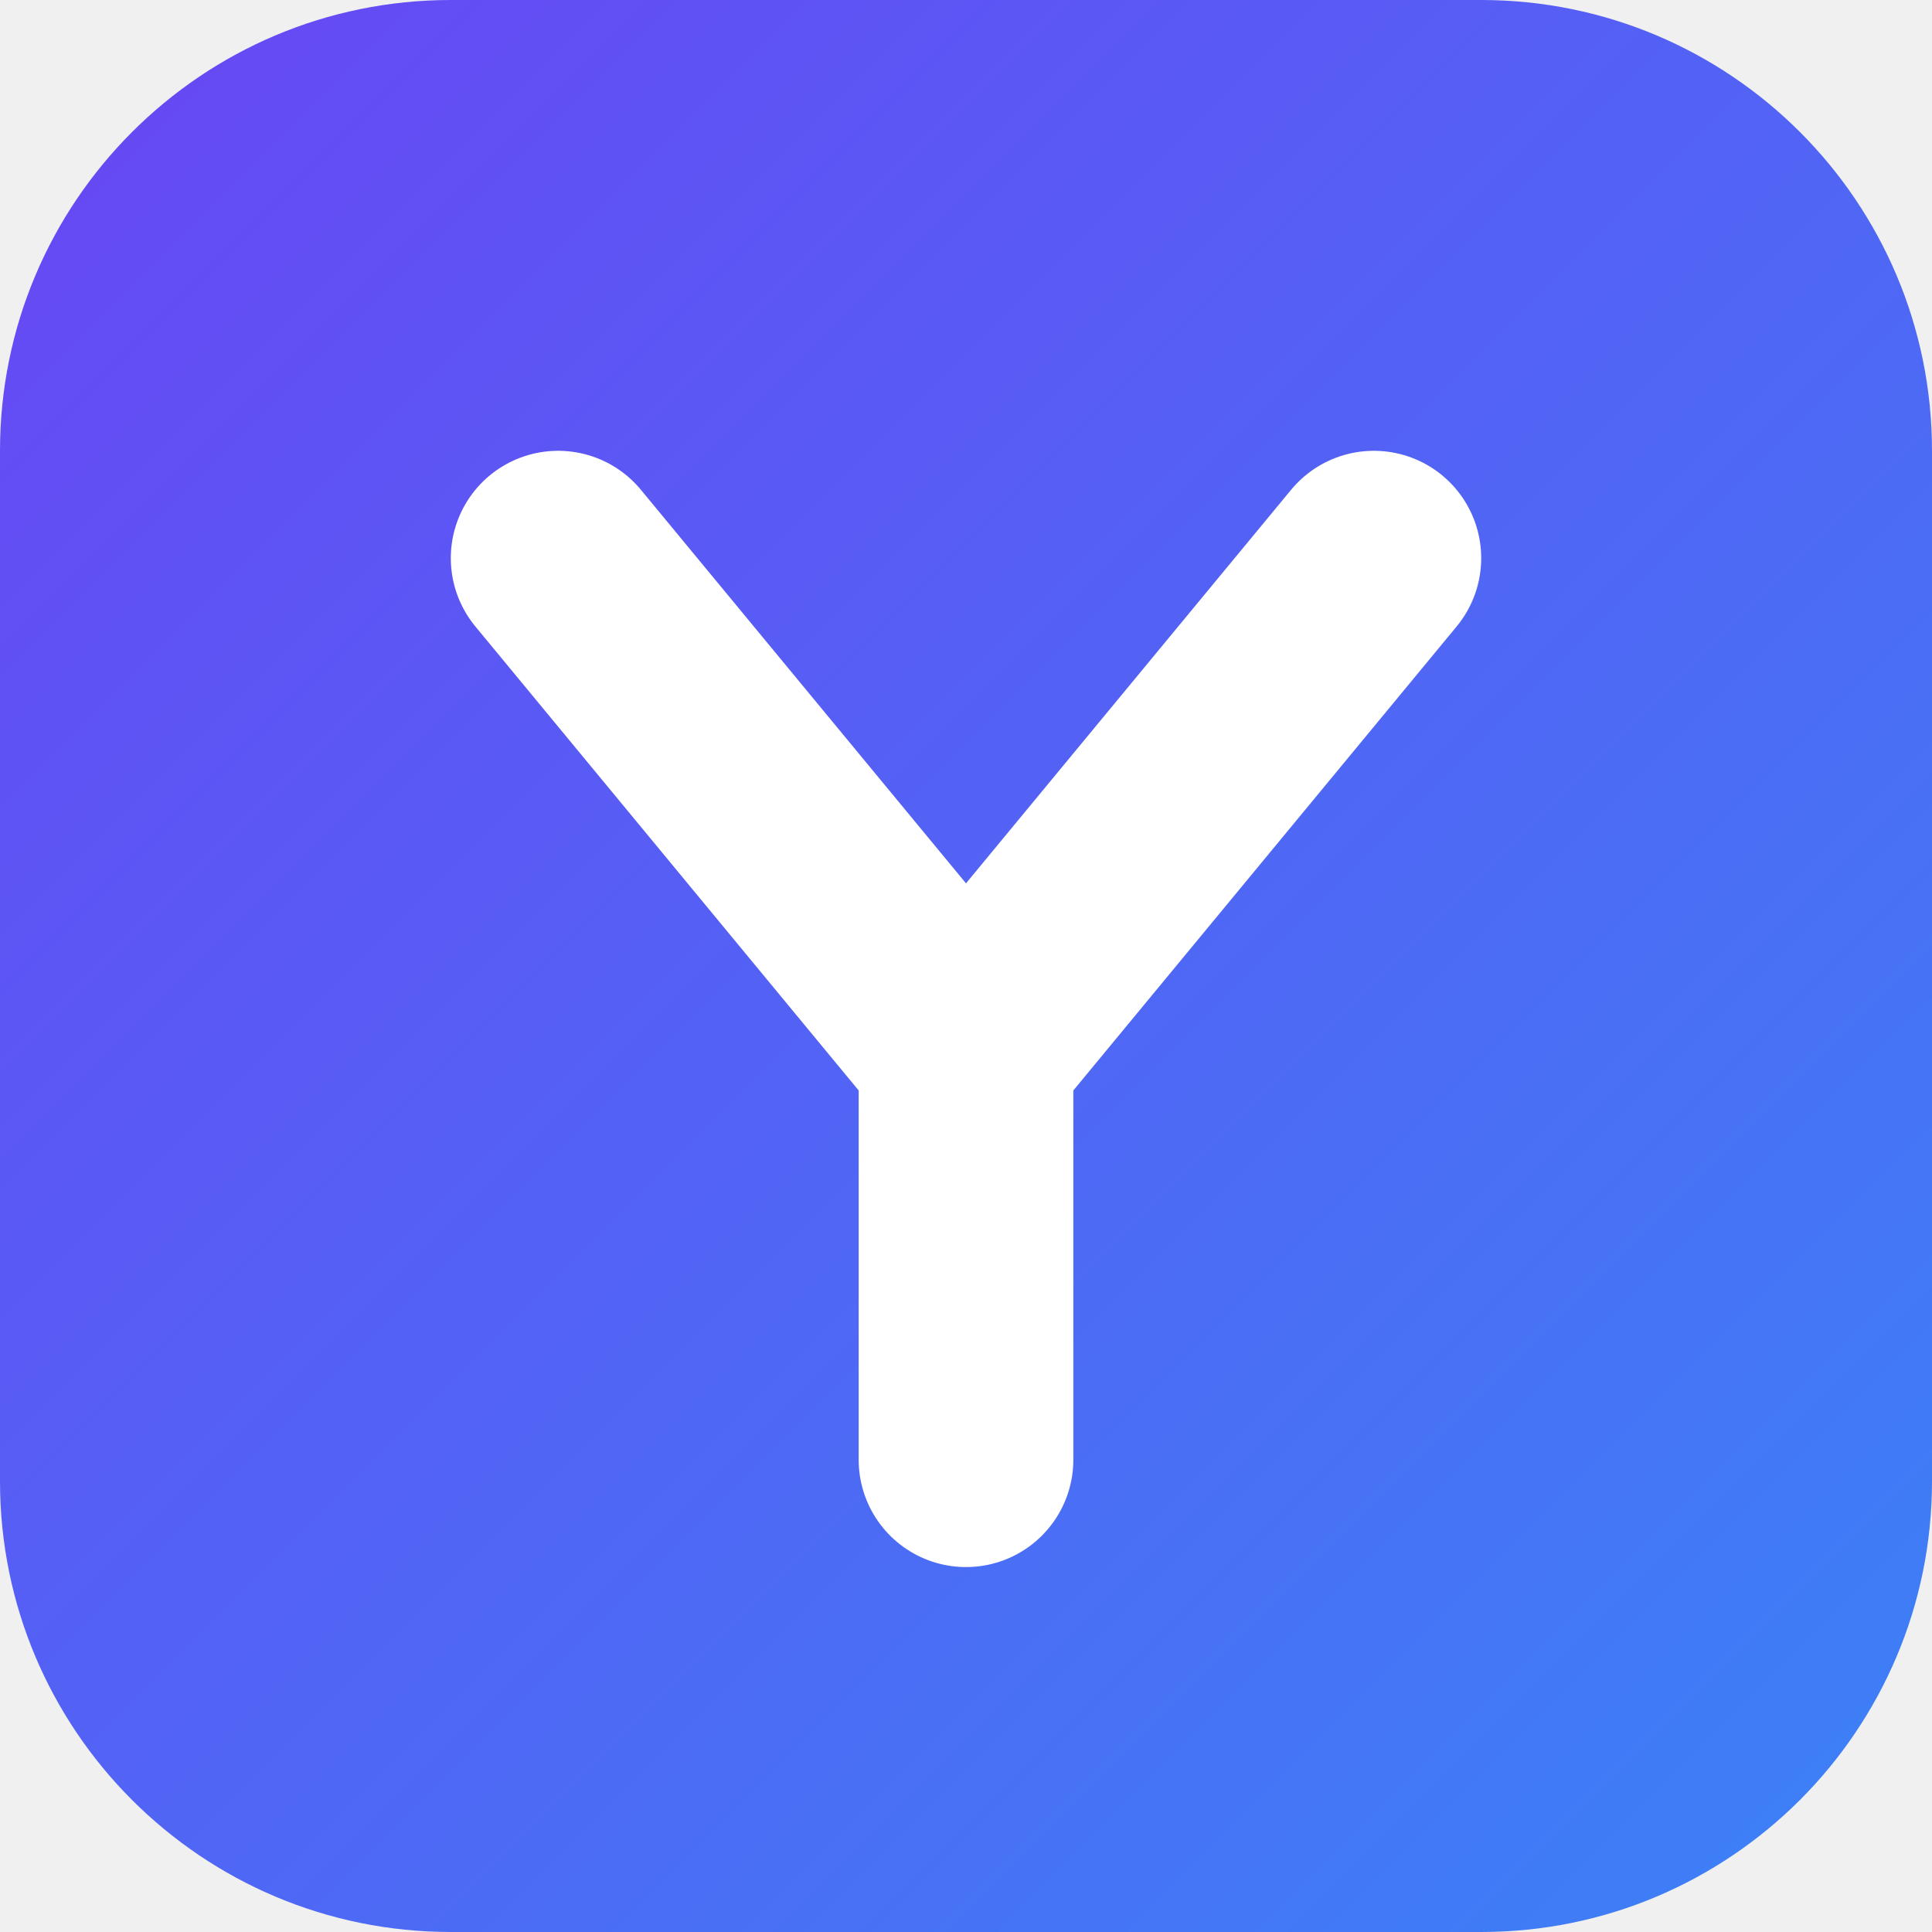
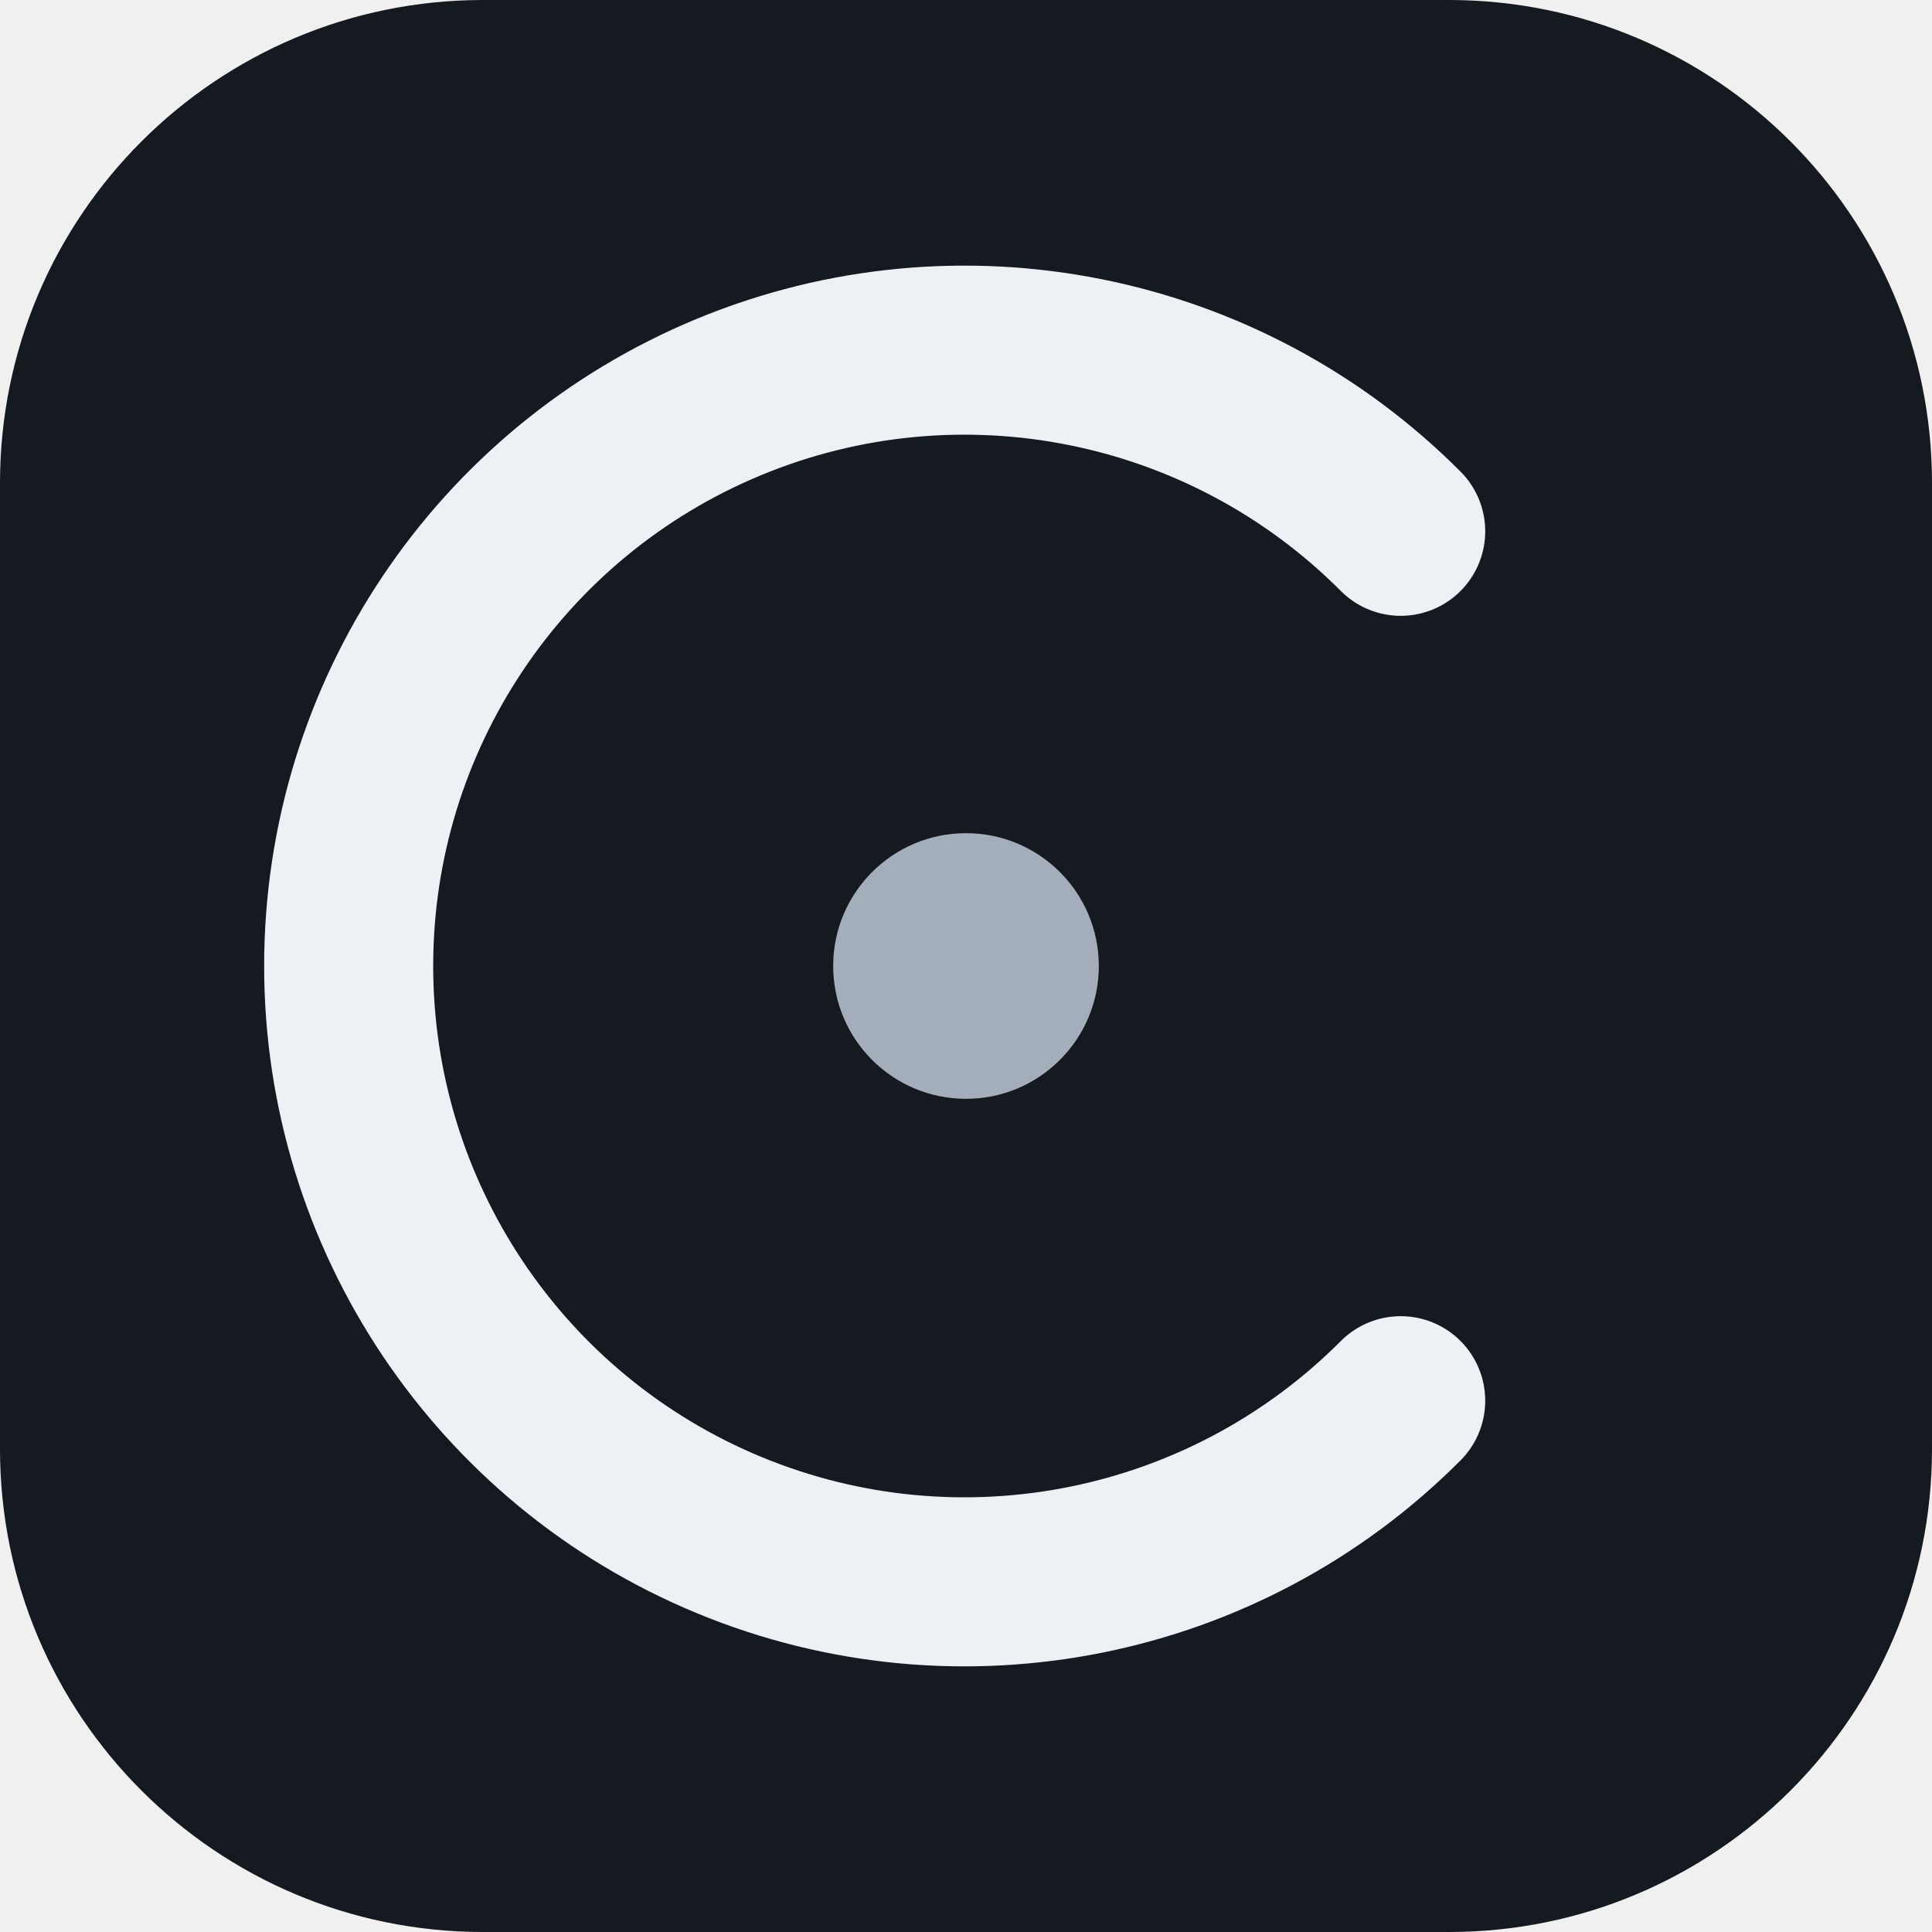
- <svg xmlns="http://www.w3.org/2000/svg" width="180" height="180" viewBox="0 0 180 180" fill="none">
-   <defs>
-     <linearGradient id="yldxG" x1="0" y1="0" x2="180" y2="180" gradientUnits="userSpaceOnUse">
-       <stop offset="0" stop-color="#6846F4" />
-       <stop offset="1" stop-color="#3B82F6" />
-     </linearGradient>
-   </defs>
-   <rect width="180" height="180" rx="42" fill="url(#yldxG)" />
-   <path d="M52 52 L90 98 L128 52" fill="none" stroke="#FFFFFF" stroke-width="20" stroke-linecap="round" stroke-linejoin="round" />
-   <path d="M90 98 L90 136" stroke="#FFFFFF" stroke-width="20" stroke-linecap="round" />
+ <svg xmlns="http://www.w3.org/2000/svg" width="40" height="40" viewBox="0 0 40 40" fill="none">
+   <rect width="40" height="40" rx="10" fill="#151920" />
+   <g transform="translate(2 2)">
+     <path d="M27 9a12.75 12.75 0 1 0 0 18" stroke="#edf0f4" stroke-width="3.5" stroke-linecap="round" />
+     <circle cx="18" cy="18" r="2.75" fill="#a4adba" />
+   </g>
</svg>
